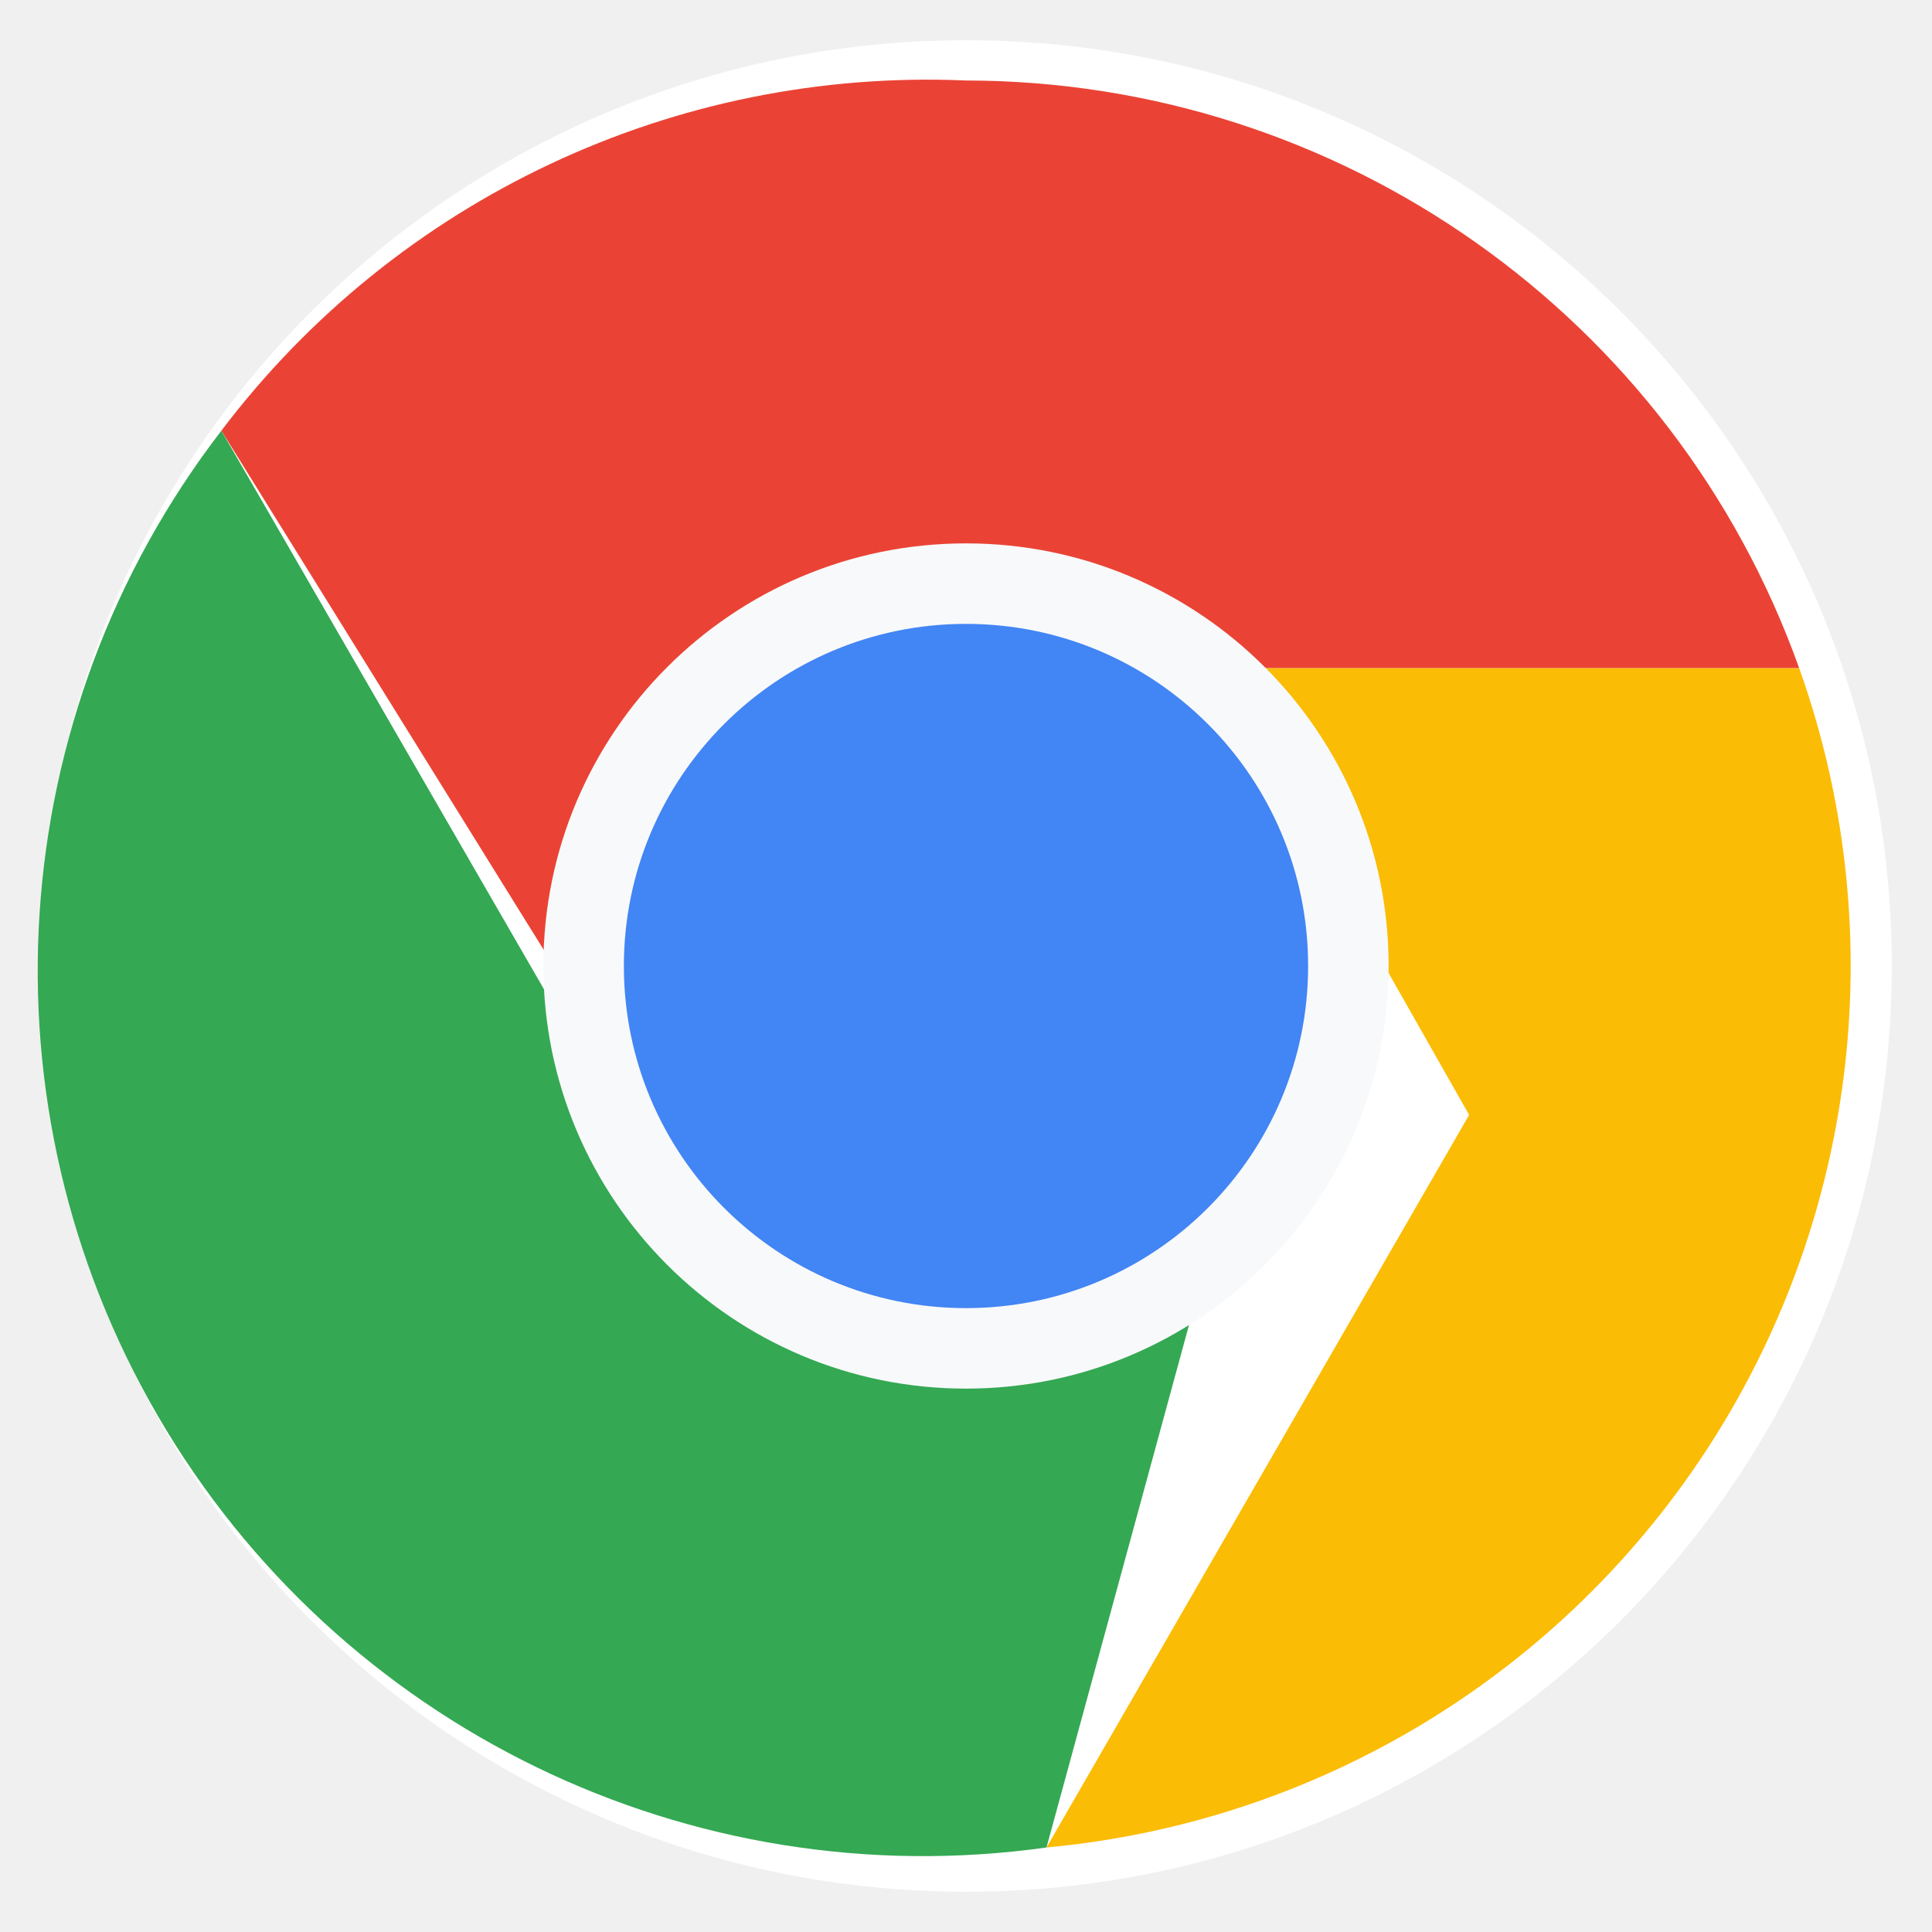
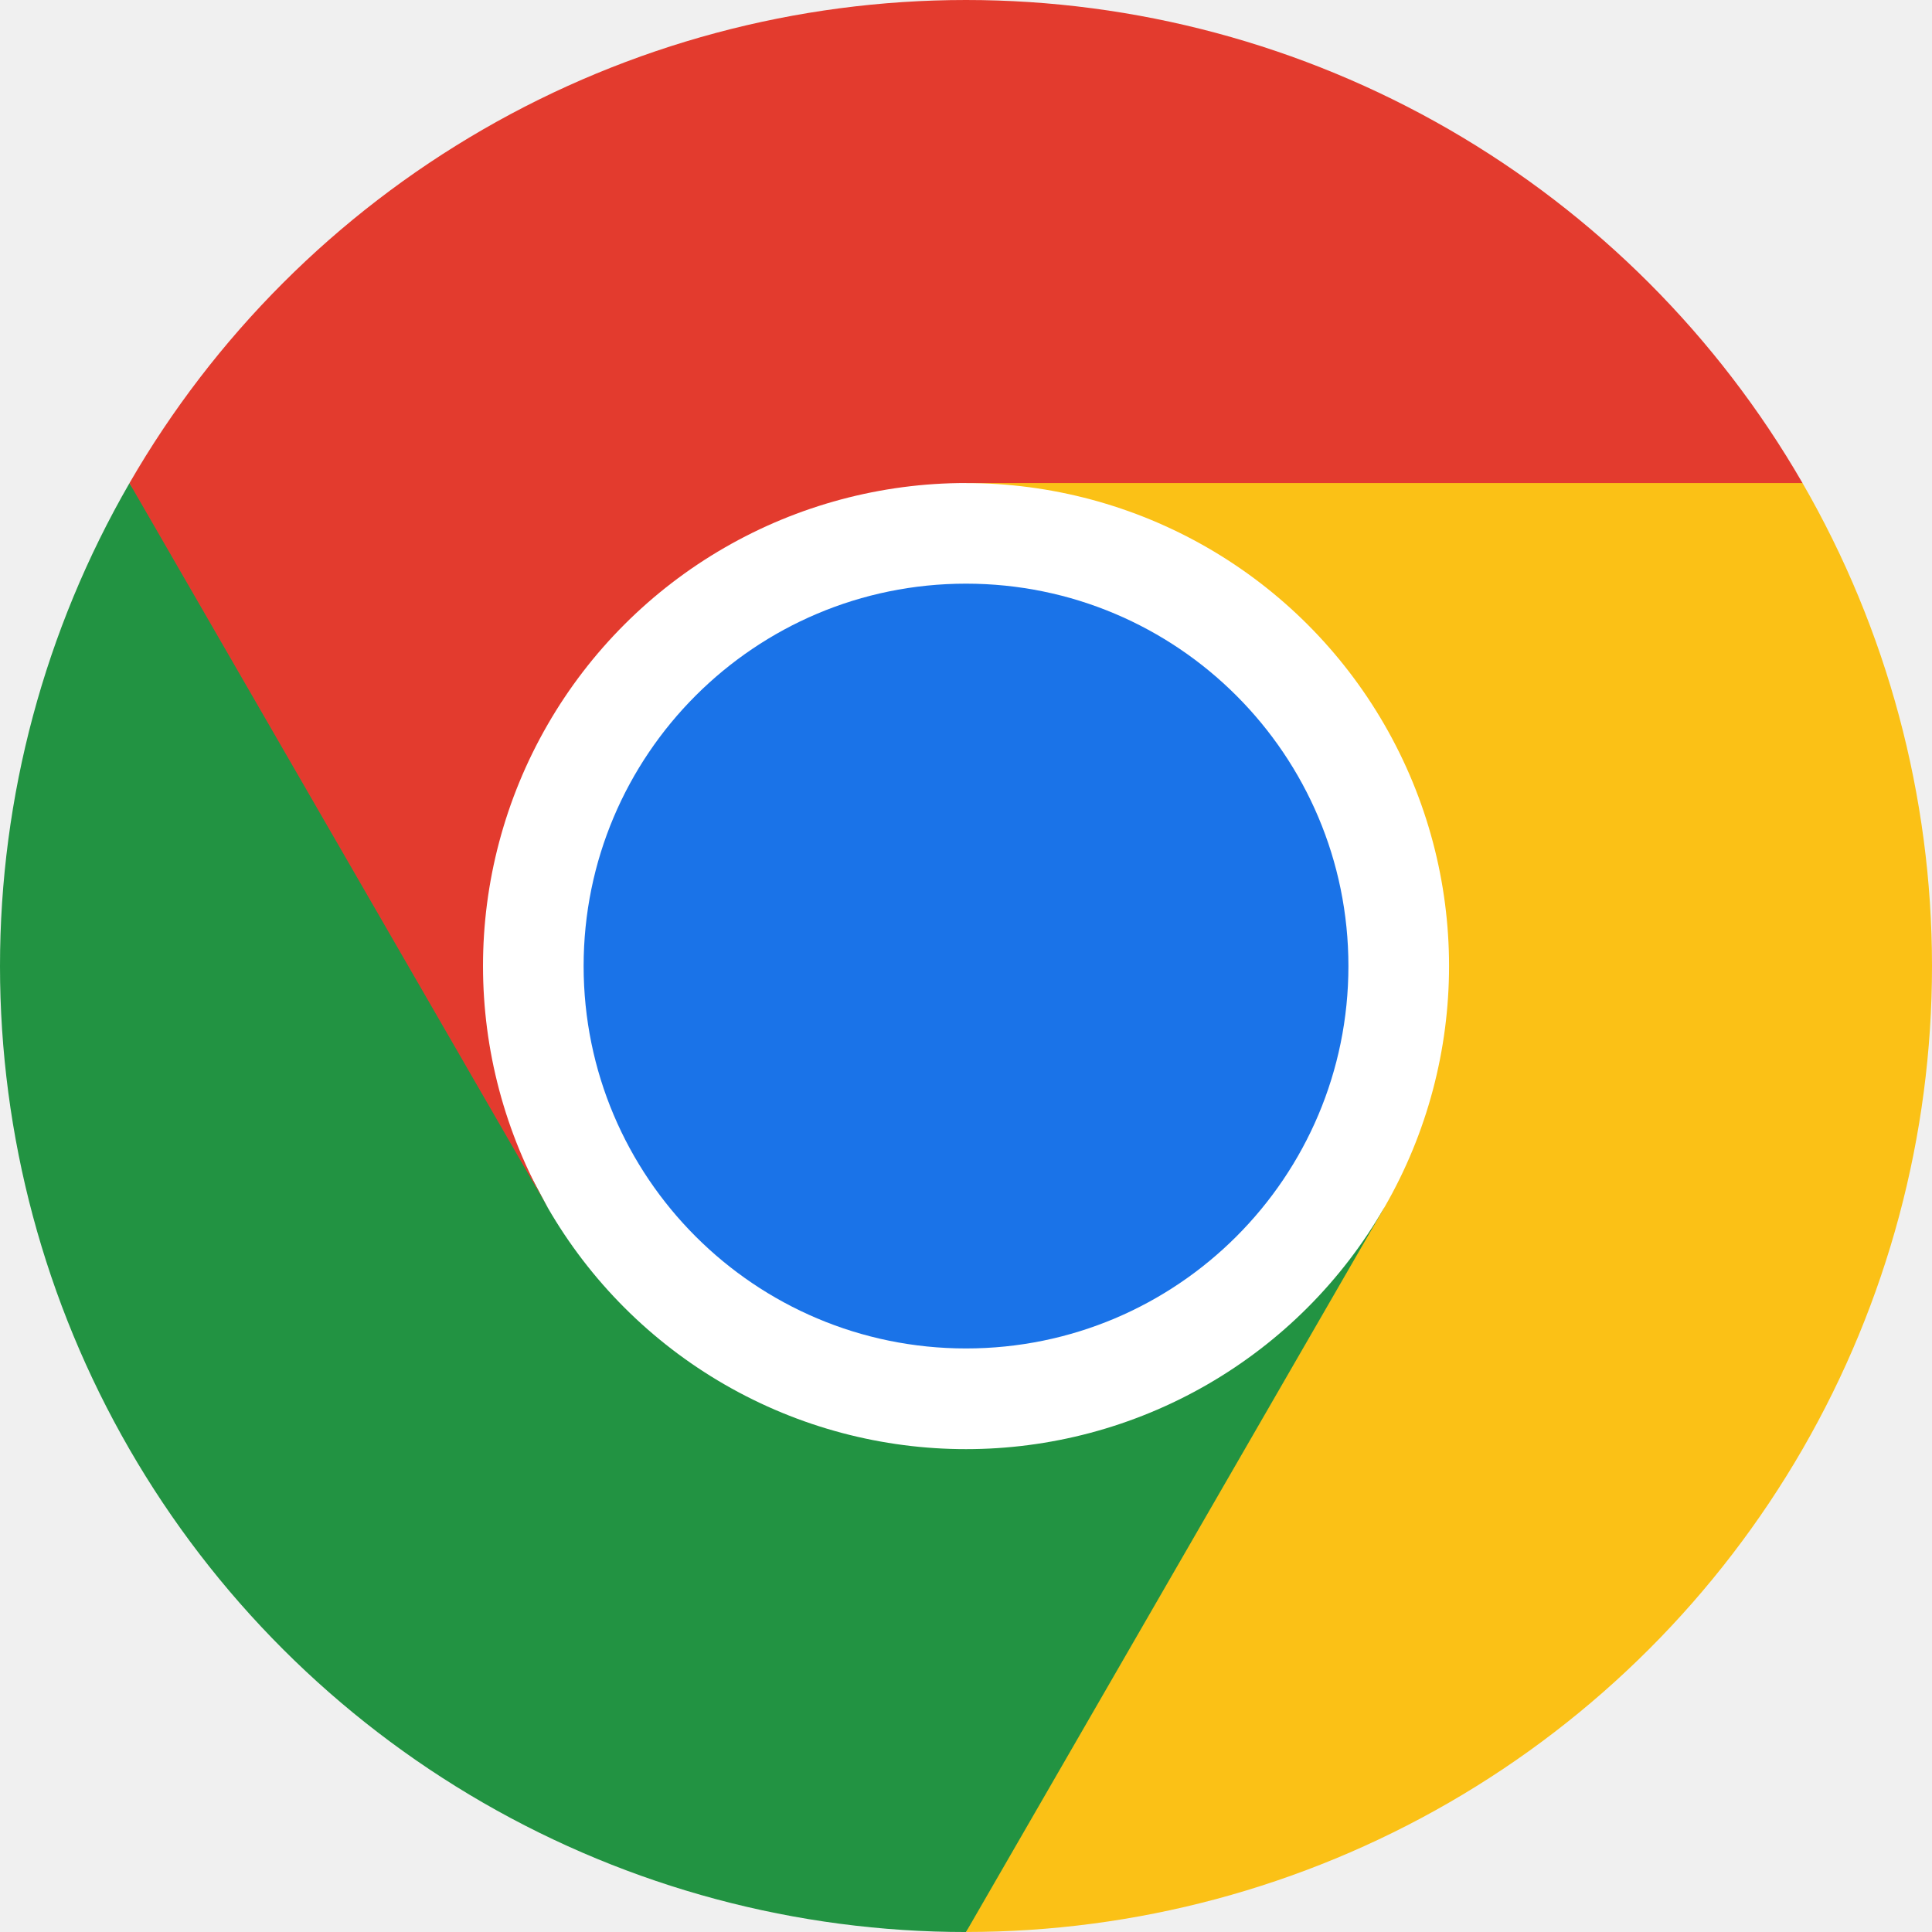
- <svg xmlns="http://www.w3.org/2000/svg" viewBox="0 0 48 48" role="img">
-   <circle cx="24" cy="24" r="23" fill="#fff" />
-   <path d="M24 2a22 22 0 0 1 20.7 14.6H23.9l-7.1 12.3L5.5 10.7A22 22 0 0 1 24 2Z" fill="#EA4335" />
-   <path d="M44.7 16.6A22 22 0 0 1 26 45.9l10.5-18.2-6.3-11.1Z" fill="#FBBC05" />
-   <path d="M26 45.9A22 22 0 0 1 5.5 10.7l10.8 18.7h14.2Z" fill="#34A853" />
-   <circle cx="24" cy="24" r="10.5" fill="#F8F9FA" />
-   <circle cx="24" cy="24" r="8.5" fill="#4285F4" />
+ <svg xmlns="http://www.w3.org/2000/svg" width="256px" height="256px" viewBox="0 0 256 256" version="1.1" preserveAspectRatio="xMidYMid">
+   <g>
+     <path d="M128.003,199.216 C167.338,199.216 199.224,167.328 199.224,127.993 C199.224,88.658 167.338,56.77 128.003,56.77 C88.668,56.77 56.781,88.658 56.781,127.993 C56.781,167.328 88.668,199.216 128.003,199.216 Z" fill="#FFFFFF" />
+     <path d="M35.89,92.997 C30.577,83.794 24.332,74.135 17.154,64.02 C5.917,83.477 0,105.55 0,128.02 C0,150.49 5.914,172.563 17.15,192.02 C28.386,211.477 44.547,227.636 64.007,238.866 C83.467,250.096 105.542,256.007 128.011,256.002 C139.792,239.478 147.79,227.564 152.007,220.261 C160.106,206.233 170.58,186.149 183.43,160.01 L183.43,159.995 C177.817,169.73 169.739,177.814 160.01,183.436 C140.208,194.876 115.806,194.88 96.001,183.445 C86.27,177.827 78.19,169.745 72.574,160.013 C55.12,127.464 42.892,105.125 35.89,92.997 Z" fill="#229342" />
+     <path d="M128.008,255.996 C150.477,256 172.551,250.086 192.009,238.853 C211.468,227.62 227.626,211.46 238.859,192 C250.092,172.54 256.004,150.466 256,127.997 C255.996,105.528 250.076,83.456 238.837,64 C214.589,61.61 196.694,60.415 185.151,60.415 C172.063,60.415 153.012,61.61 127.999,64 L127.985,64.009 C139.221,64.004 150.261,66.957 159.994,72.572 C169.727,78.188 177.809,86.266 183.429,95.997 C194.867,115.801 194.866,140.204 183.428,160.007 L128.008,255.996 Z" fill="#FBC116" />
+     <path d="M128.003,178.677 C155.987,178.677 178.672,155.992 178.672,128.007 C178.672,100.021 155.987,77.338 128.003,77.338 C100.019,77.338 77.333,100.023 77.333,128.007 C77.333,155.991 100.019,178.677 128.003,178.677 Z" fill="#1A73E8" />
+     <path d="M128.003,64.004 L238.841,64.004 C227.609,44.544 211.452,28.383 191.993,17.147 C172.535,5.912 150.462,-0.002 127.993,1.42108511e-14 C105.524,1.42108511e-14 83.452,5.918 63.996,17.157 C44.539,28.395 28.384,44.557 17.155,64.019 L72.575,160.009 L72.59,160.017 C61.145,140.216 61.138,115.814 72.57,96.006 C78.185,86.274 86.267,78.192 95.998,72.575 C105.729,66.958 116.768,64 128.005,64.003 L128.003,64.004 Z" fill="#E33B2E" />
+   </g>
</svg>
